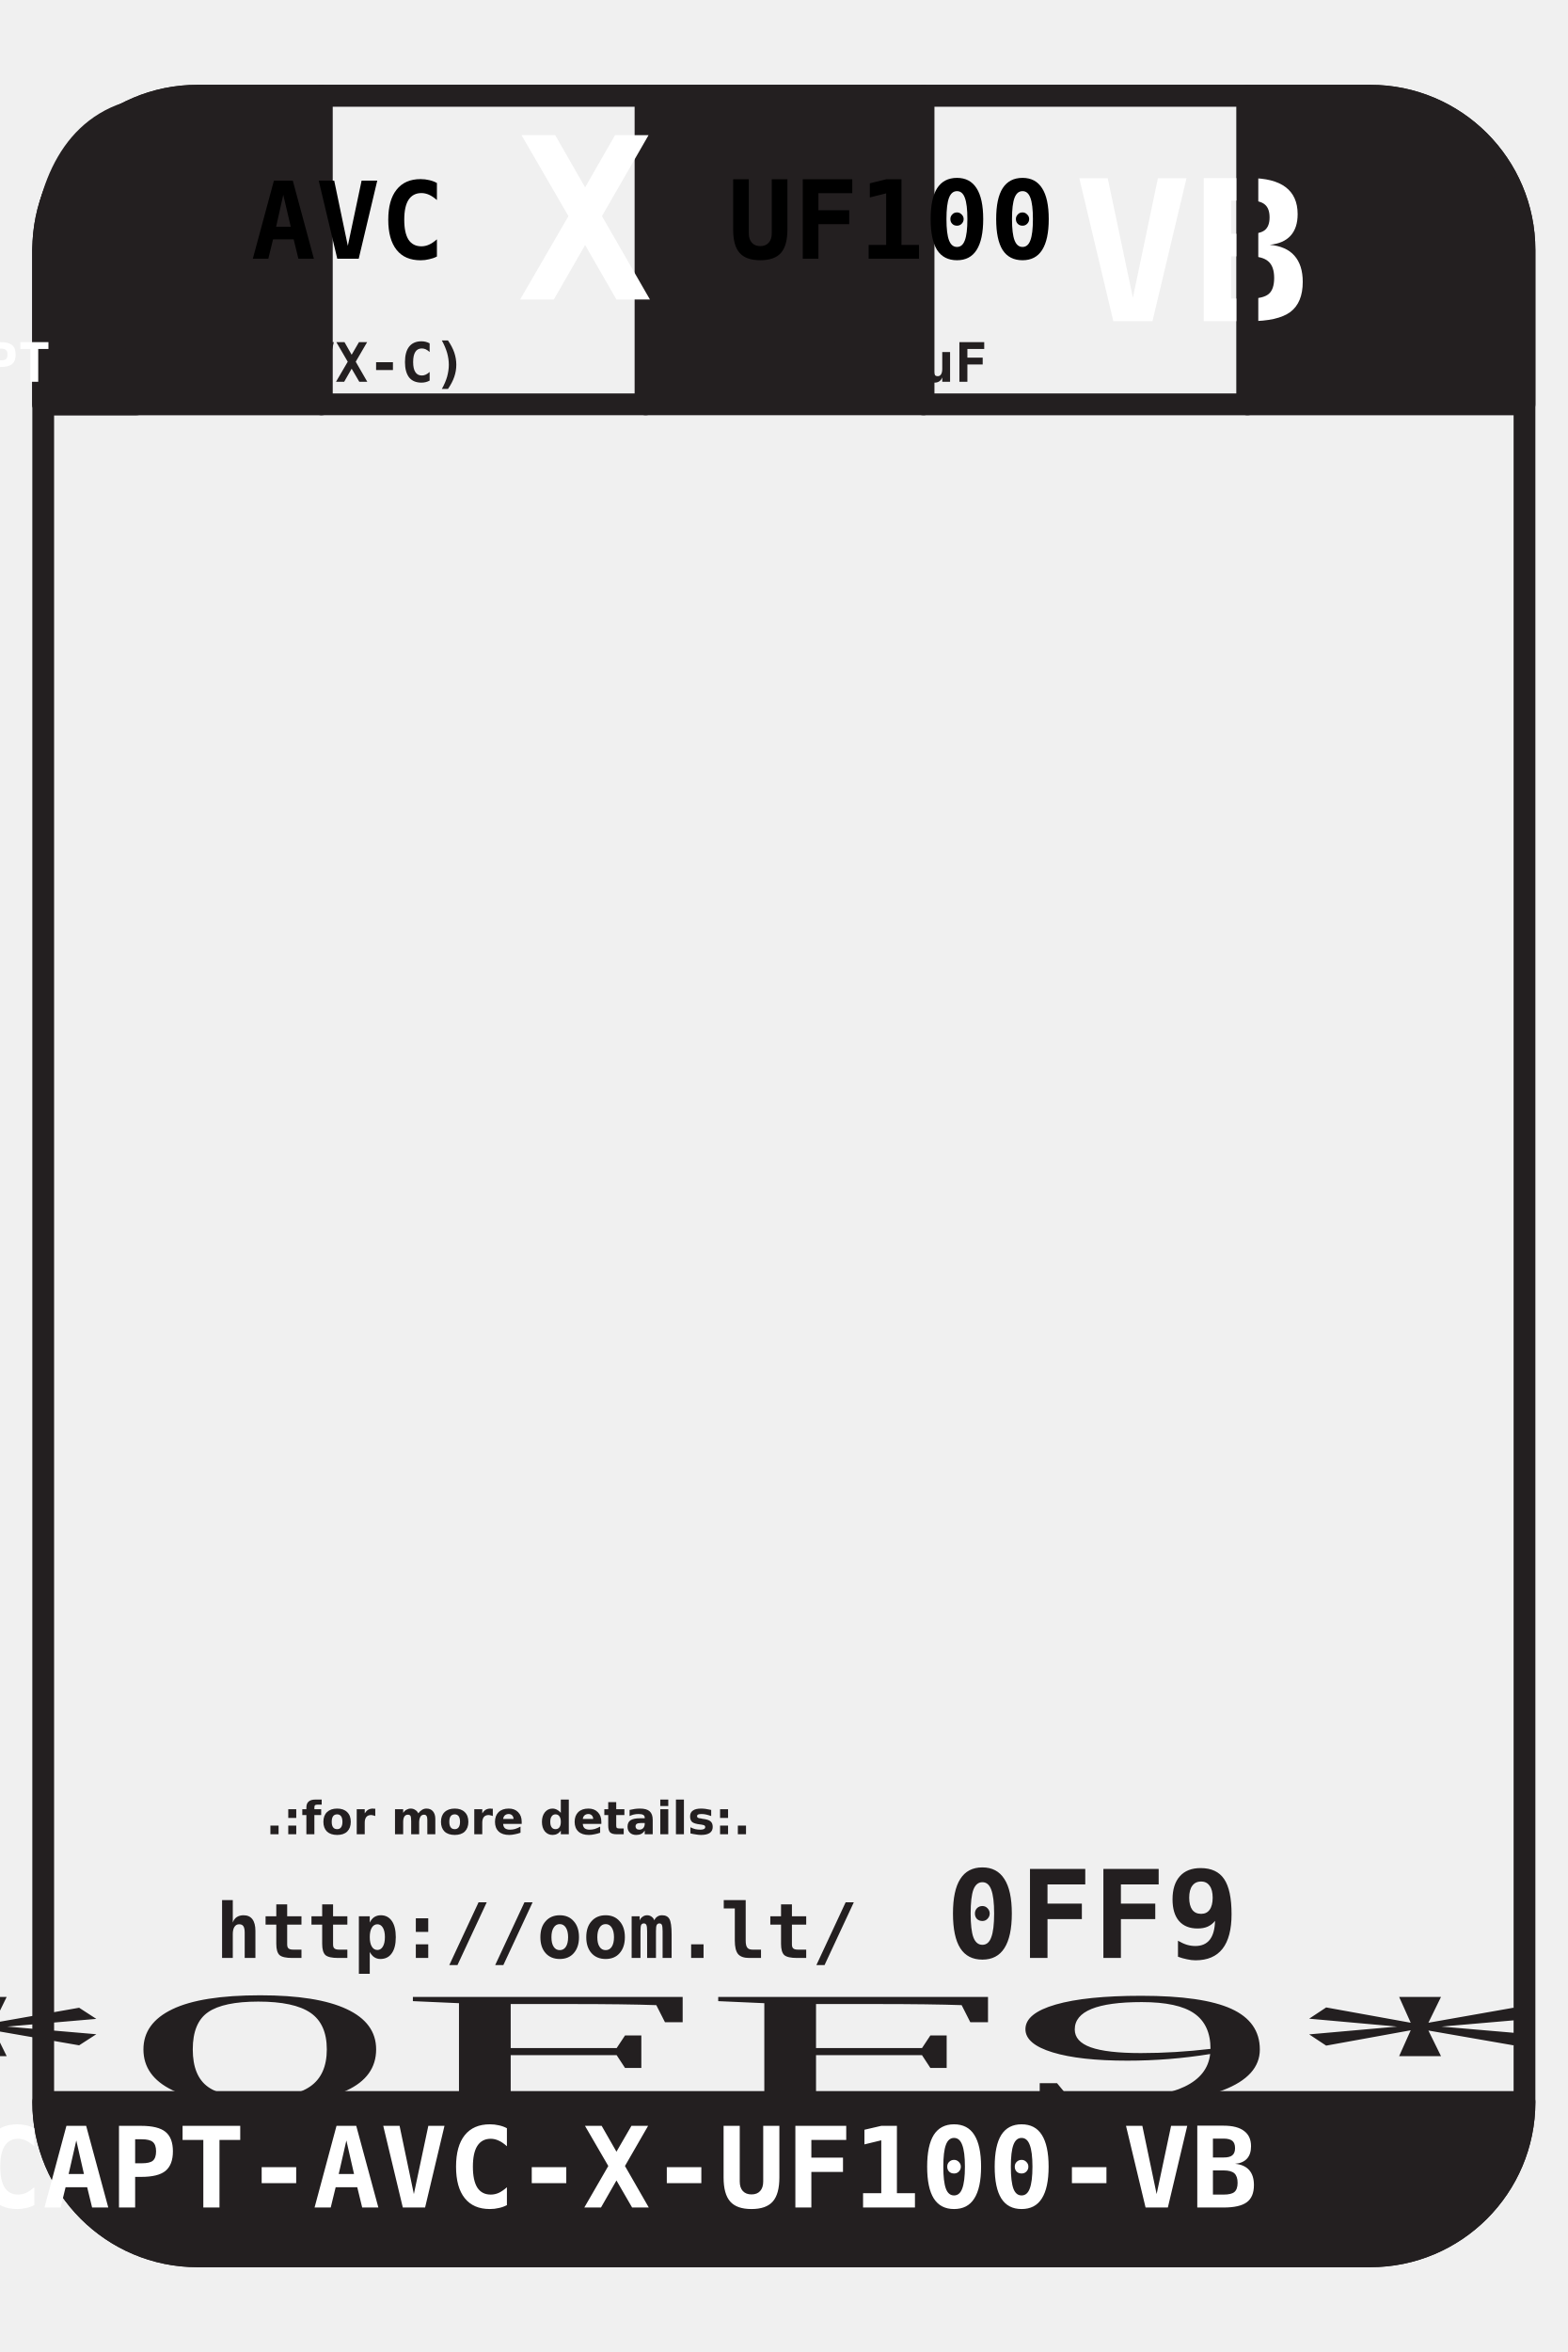
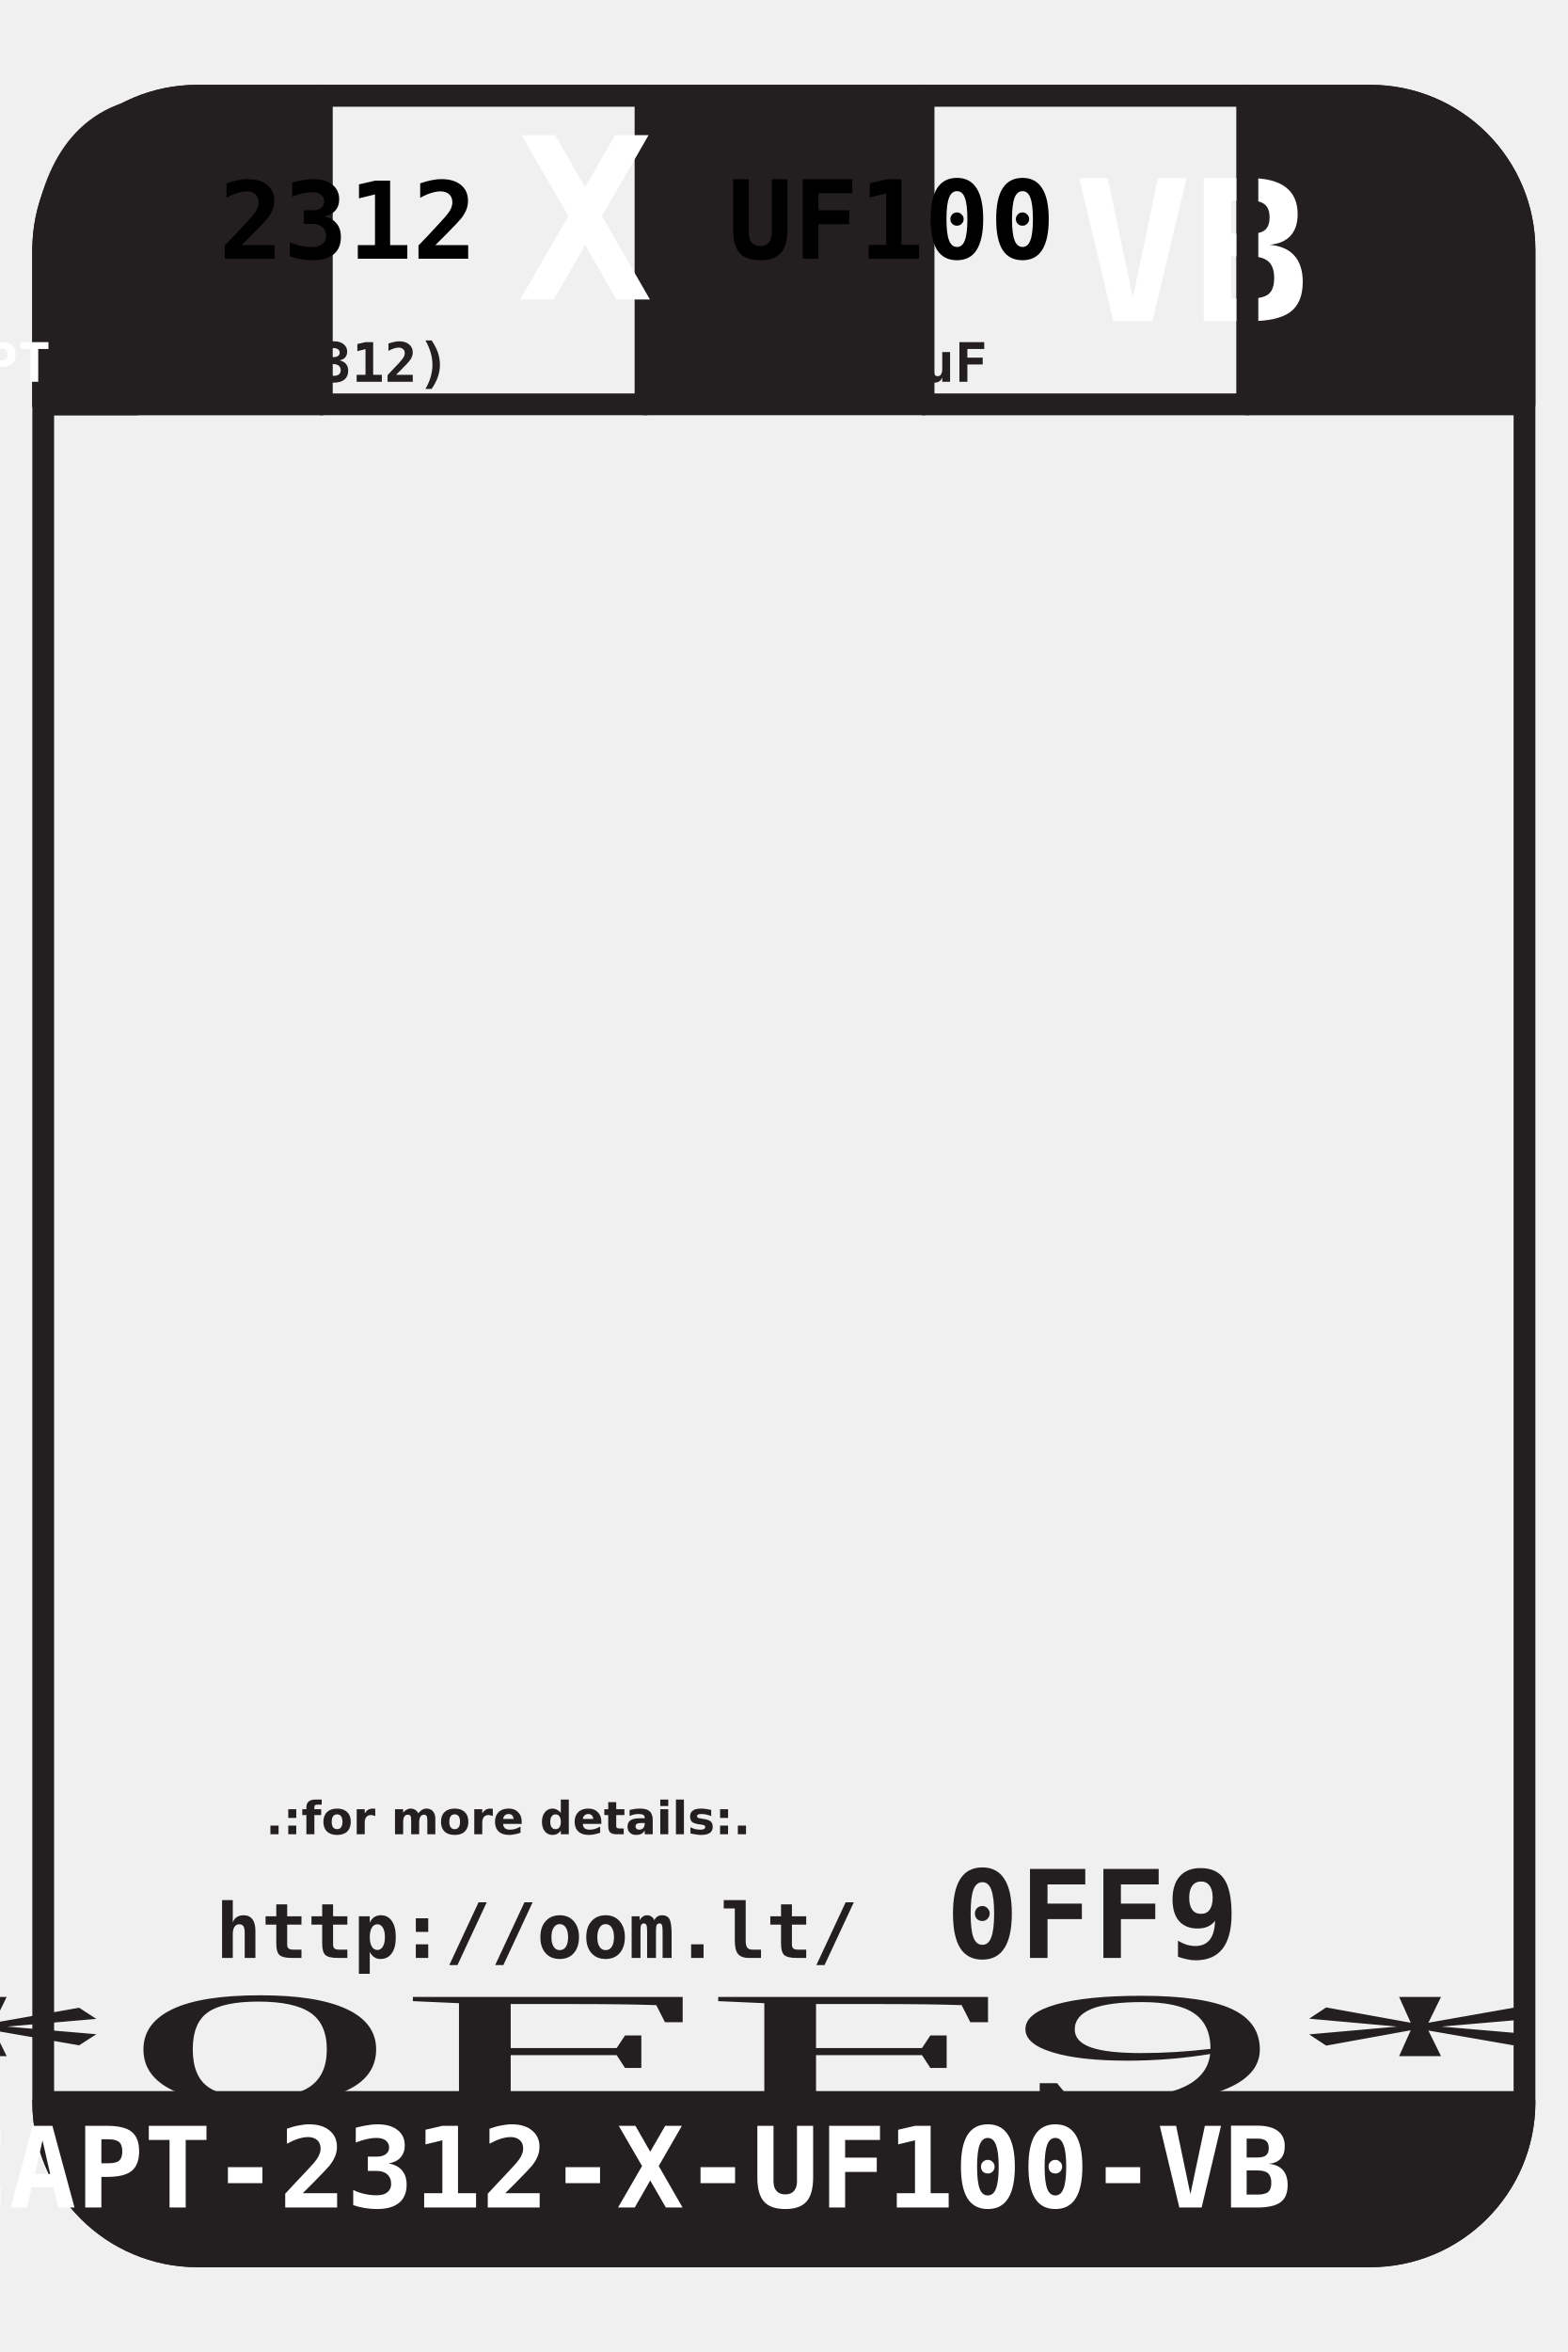
<svg xmlns="http://www.w3.org/2000/svg" id="svg3419" version="1.1" width="180" height="270" xml:space="preserve">
  <defs id="defs3423" />
  <g id="g3427" transform="matrix(1.25,0,0,-1.25,0,270)">
    <path d="m 3.969,193.039 c 0,7.826 6.347,14.173 14.173,14.173 l 107.717,0 c 7.826,0 14.173,-6.347 14.173,-14.173 l 0,-170.079 c 0,-7.826 -6.347,-14.173 -14.173,-14.173 l -107.717,0 c -7.826,0 -14.173,6.347 -14.173,14.173 l 0,170.079 z" style="fill:none;stroke:#231f20;stroke-width:2;stroke-linecap:round;stroke-linejoin:round;stroke-miterlimit:22.926;stroke-opacity:1;stroke-dasharray:none" id="path3429" />
    <text transform="scale(1,-1)" id="text3439" x="71.998" y="-326.037" style="text-align:center;text-anchor:middle">
      <tspan style="font-size:6px;font-variant:normal;font-weight:bold;text-align:center;writing-mode:lr-tb;text-anchor:middle;fill:#231f20;fill-opacity:1;fill-rule:nonzero;stroke:none;font-family:Helvetica LT;-inkscape-font-specification:Helvetica LT Bold" id="tspan3441" y="-326.037" x="71.998" />
    </text>
    <text transform="matrix(1,0,0,-1,54.1817,47.5475)" id="text3443" x="17.943" y="0" style="text-anchor:middle;text-align:center">
      <tspan style="font-size:4.201px;font-variant:normal;font-weight:bold;writing-mode:lr-tb;fill:#231f20;fill-opacity:1;fill-rule:nonzero;stroke:none;font-family:DejaVu Sans;-inkscape-font-specification:DejaVu Sans Bold;text-anchor:middle;text-align:center;font-style:normal;font-stretch:normal" x="0" y="0" id="tspan3445">.:for more details:.</tspan>
    </text>
    <text transform="scale(1,-1)" id="text3447" x="56.807" y="-36.191" style="text-align:center;text-anchor:middle">
      <tspan style="font-size:7.001px;font-style:normal;font-variant:normal;font-weight:bold;font-stretch:normal;text-align:center;writing-mode:lr-tb;text-anchor:middle;fill:#231f20;fill-opacity:1;fill-rule:nonzero;stroke:none;font-family:DejaVu Sans Mono;-inkscape-font-specification:DejaVu Sans Mono Bold" x="56.807" y="-36.191" id="tspan3449">http://oom.lt/</tspan>
    </text>
    <text transform="scale(1,-1)" id="text3451" x="86.863" y="-36.191" style="text-align:start;text-anchor:start">
      <tspan style="font-size:11.202px;font-variant:normal;font-weight:bold;text-align:start;writing-mode:lr-tb;text-anchor:start;fill:#231f20;fill-opacity:1;fill-rule:nonzero;stroke:none;font-family:DejaVu Sans Mono;-inkscape-font-specification:DejaVu Sans Mono Bold;font-style:normal;font-stretch:normal" x="86.863" y="-36.191" id="tspan3453">0FF9</tspan>
    </text>
    <text transform="matrix(1,0,0,-0.2937634,14.7144,22.9039)" id="text3455" x="57.305" y="0" style="text-align:center;text-anchor:middle">
      <tspan style="font-size:50.435px;font-variant:normal;font-weight:normal;text-align:center;writing-mode:lr-tb;text-anchor:middle;fill:#231f20;fill-opacity:1;fill-rule:nonzero;stroke:none;font-family:Free 3 of 9 Extended;-inkscape-font-specification:Free3of9Extended" x="57.305" y="0" id="tspan3457">*0FF9*</tspan>
    </text>
    <path d="m 29.541,178.866 0,28.346 -11.4,0 c -7.826,0 -14.173,-6.347 -14.173,-14.173 l 0,-14.173 25.573,0 z" style="fill:#231f20;fill-opacity:1;fill-rule:evenodd;stroke:#231f20;stroke-width:2;stroke-linecap:round;stroke-linejoin:round;stroke-miterlimit:22.926;stroke-opacity:1;stroke-dasharray:none" id="path3593" />
    <path d="m 140.031,193.039 c 0,7.826 -6.347,14.173 -14.173,14.173 l -11.277,0 0,-28.346 25.451,0 0,14.173 z" style="fill:#231f20;fill-opacity:1;fill-rule:evenodd;stroke:#231f20;stroke-width:2;stroke-linecap:round;stroke-linejoin:round;stroke-miterlimit:22.926;stroke-opacity:1;stroke-dasharray:none" id="path3595" />
    <path d="m 59.305,207.213 25.512,0 0,-28.346 -25.512,0 0,28.346 z" style="fill:#231f20;fill-opacity:1;fill-rule:evenodd;stroke:#231f20;stroke-width:2;stroke-linecap:round;stroke-linejoin:round;stroke-miterlimit:22.926;stroke-opacity:1;stroke-dasharray:none" id="path3597" />
    <text transform="scale(1,-1)" id="text3603" x="127.539" y="-186.501" style="font-style:normal;font-variant:normal;font-weight:bold;font-stretch:normal;text-align:center;text-anchor:middle;fill:#ffffff;font-family:DejaVu Sans Mono;-inkscape-font-specification:DejaVu Sans Mono Bold">
      <tspan style="font-size:18px;font-style:normal;font-variant:normal;font-weight:bold;font-stretch:normal;text-align:center;writing-mode:lr-tb;text-anchor:middle;fill:#ffffff;fill-opacity:1;fill-rule:nonzero;stroke:none;font-family:DejaVu Sans Mono;-inkscape-font-specification:DejaVu Sans Mono Bold" x="127.539" y="-186.501" id="tspan3605">VB</tspan>
    </text>
    <path d="m 29.541,207.213 29.764,0 0,-28.346 -29.764,0 0,28.346 z" style="fill:none;stroke:#231f20;stroke-width:2;stroke-linecap:round;stroke-linejoin:round;stroke-miterlimit:22.926;stroke-opacity:1;stroke-dasharray:none" id="path3607" />
    <path d="m 84.817,207.212 29.764,0 0,-28.346 -29.764,0 0,28.346 z" style="fill:none;stroke:#231f20;stroke-width:2;stroke-linecap:round;stroke-linejoin:round;stroke-miterlimit:22.926;stroke-opacity:1;stroke-dasharray:none" id="path3609" />
    <text transform="scale(1,-1)" id="text3611" x="44.674" y="-192.239" style="font-size:8.444px;font-style:normal;font-variant:normal;font-weight:bold;font-stretch:normal;text-align:center;text-anchor:middle;fill:#000000;font-family:DejaVu Sans Mono;-inkscape-font-specification:DejaVu Sans Mono Bold">
-       <tspan style="font-size:9.851px;font-style:normal;font-variant:normal;font-weight:bold;font-stretch:normal;text-align:center;writing-mode:lr-tb;text-anchor:middle;fill:#000000;fill-opacity:1;fill-rule:nonzero;stroke:none;font-family:DejaVu Sans Mono;-inkscape-font-specification:DejaVu Sans Mono Bold" x="44.674" y="-192.239" id="tspan3613">AVC</tspan>
+       <tspan style="font-size:9.851px;font-style:normal;font-variant:normal;font-weight:bold;font-stretch:normal;text-align:center;writing-mode:lr-tb;text-anchor:middle;fill:#000000;fill-opacity:1;fill-rule:nonzero;stroke:none;font-family:DejaVu Sans Mono;-inkscape-font-specification:DejaVu Sans Mono Bold" x="44.674" y="-192.239" id="tspan3613">2312</tspan>
    </text>
    <text transform="scale(1,-1)" id="text3615" x="99.941" y="-192.241" style="font-style:normal;font-variant:normal;font-weight:bold;font-stretch:normal;text-align:center;text-anchor:middle;fill:#000000;font-family:DejaVu Sans Mono;-inkscape-font-specification:DejaVu Sans Mono Bold">
      <tspan style="font-size:10px;font-style:normal;font-variant:normal;font-weight:bold;font-stretch:normal;text-align:center;writing-mode:lr-tb;text-anchor:middle;fill:#000000;fill-opacity:1;fill-rule:nonzero;stroke:none;font-family:DejaVu Sans Mono;-inkscape-font-specification:DejaVu Sans Mono Bold" x="99.941" y="-192.241" id="tspan3617">UF100</tspan>
    </text>
    <text transform="scale(1,-1)" id="text3623" x="71.95" y="-180.937" style="font-style:normal;font-variant:normal;font-weight:bold;font-stretch:normal;text-align:center;text-anchor:middle;fill:#ffffff;font-family:DejaVu Sans Mono;-inkscape-font-specification:DejaVu Sans Mono Bold">
      <tspan style="font-size:5px;font-style:normal;font-variant:normal;font-weight:bold;font-stretch:normal;text-align:center;writing-mode:lr-tb;text-anchor:middle;fill:#ffffff;fill-opacity:1;fill-rule:nonzero;stroke:none;font-family:DejaVu Sans Mono;-inkscape-font-specification:DejaVu Sans Mono Bold" x="71.95" y="-180.937" id="tspan3625" />
    </text>
    <text transform="scale(1,-1)" id="text3631" x="44.348" y="-180.937" style="font-style:normal;font-variant:normal;font-weight:bold;font-stretch:normal;text-align:center;text-anchor:middle;font-family:DejaVu Sans Mono;-inkscape-font-specification:DejaVu Sans Mono Bold">
-       <tspan style="font-size:5px;font-style:normal;font-variant:normal;font-weight:bold;font-stretch:normal;text-align:center;writing-mode:lr-tb;text-anchor:middle;fill:#231f20;fill-opacity:1;fill-rule:nonzero;stroke:none;font-family:DejaVu Sans Mono;-inkscape-font-specification:DejaVu Sans Mono Bold" x="44.348" y="-180.937" id="tspan3633">SMD (AVX-C)</tspan>
+       <tspan style="font-size:5px;font-style:normal;font-variant:normal;font-weight:bold;font-stretch:normal;text-align:center;writing-mode:lr-tb;text-anchor:middle;fill:#231f20;fill-opacity:1;fill-rule:nonzero;stroke:none;font-family:DejaVu Sans Mono;-inkscape-font-specification:DejaVu Sans Mono Bold" x="44.348" y="-180.937" id="tspan3633">SMD (2312)</tspan>
    </text>
    <text transform="scale(1,-1)" id="text3619" x="247.712" y="-188.494" style="font-style:normal;font-variant:normal;font-weight:bold;font-stretch:normal;text-align:end;text-anchor:end;fill:#ffffff;font-family:DejaVu Sans Mono;-inkscape-font-specification:DejaVu Sans Mono Bold">
      <tspan style="font-size:20.706px;font-style:normal;font-variant:normal;font-weight:bold;font-stretch:normal;text-align:end;writing-mode:lr-tb;text-anchor:end;fill:#ffffff;fill-opacity:1;fill-rule:nonzero;stroke:none;font-family:DejaVu Sans Mono;-inkscape-font-specification:DejaVu Sans Mono Bold" x="25.471" y="-188.494" id="tspan3621">CAPT</tspan>
    </text>
    <path id="use3031" style="fill:#231f20;fill-opacity:1;fill-rule:evenodd;stroke:#231f20;stroke-width:2;stroke-linecap:round;stroke-linejoin:round;stroke-miterlimit:22.926;stroke-opacity:1;stroke-dasharray:none" d="m 12.534,178.866 0.164,27.036 C 6.573,204.607 4.348,198.675 3.968,193.039 l 0,-14.173 z" />
    <text transform="scale(1,-1)" id="text3627" x="76.459" y="-188.494" style="font-style:normal;font-variant:normal;font-weight:bold;font-stretch:normal;text-align:center;text-anchor:middle;fill:#ffffff;font-family:DejaVu Sans Mono;-inkscape-font-specification:DejaVu Sans Mono Bold">
      <tspan style="font-size:20.706px;font-style:normal;font-variant:normal;font-weight:bold;font-stretch:normal;text-align:center;writing-mode:lr-tb;text-anchor:middle;fill:#ffffff;fill-opacity:1;fill-rule:nonzero;stroke:none;font-family:DejaVu Sans Mono;-inkscape-font-specification:DejaVu Sans Mono Bold" x="71.808" y="-188.494" id="tspan3629">X</tspan>
    </text>
    <text transform="scale(1,-1)" id="text3635" x="99.728" y="-180.937" style="font-style:normal;font-variant:normal;font-weight:bold;font-stretch:normal;text-align:center;text-anchor:middle;font-family:DejaVu Sans Mono;-inkscape-font-specification:DejaVu Sans Mono Bold">
      <tspan style="font-size:5px;font-style:normal;font-variant:normal;font-weight:bold;font-stretch:normal;text-align:center;writing-mode:lr-tb;text-anchor:middle;fill:#231f20;fill-opacity:1;fill-rule:nonzero;stroke:none;font-family:DejaVu Sans Mono;-inkscape-font-specification:DejaVu Sans Mono Bold" x="99.728" y="-180.937" id="tspan3637">100 uF</tspan>
    </text>
    <path d="m 3.969,22.961 136.063,0" style="fill:none;stroke:#231f20;stroke-opacity:1;stroke-width:0.216;stroke-linecap:butt;stroke-linejoin:miter;stroke-miterlimit:22.926;stroke-dasharray:none" id="path3639" />
    <path d="m 3.969,22.961 136.063,0 0,0 c 0,-7.826 -6.347,-14.173 -14.173,-14.173 l -107.717,0 c -7.826,0 -14.173,6.347 -14.173,14.173 z" style="fill:#231f20;fill-opacity:1;fill-rule:evenodd;stroke:#231f20;stroke-opacity:1;stroke-width:2;stroke-linecap:round;stroke-linejoin:round;stroke-miterlimit:22.926;stroke-dasharray:none" id="path3641" />
    <text transform="scale(1,-1)" id="text3643" x="72.138" y="-13.271" style="font-size:10.302px;text-align:center;text-anchor:middle;-inkscape-font-specification:DejaVu Sans Mono Bold;font-family:DejaVu Sans Mono;font-weight:bold;font-style:normal;font-stretch:normal;font-variant:normal">
-       <tspan style="font-size:10.302px;font-variant:normal;font-weight:bold;text-align:center;writing-mode:lr-tb;text-anchor:middle;fill:#ffffff;fill-opacity:1;fill-rule:nonzero;stroke:none;font-family:DejaVu Sans Mono;-inkscape-font-specification:DejaVu Sans Mono Bold;font-style:normal;font-stretch:normal" x="72.138" y="-13.271" id="tspan3645">CAPT-AVC-X-UF100-VB</tspan>
+       <tspan style="font-size:10.302px;font-variant:normal;font-weight:bold;text-align:center;writing-mode:lr-tb;text-anchor:middle;fill:#ffffff;fill-opacity:1;fill-rule:nonzero;stroke:none;font-family:DejaVu Sans Mono;-inkscape-font-specification:DejaVu Sans Mono Bold;font-style:normal;font-stretch:normal" x="72.138" y="-13.271" id="tspan3645">CAPT-2312-X-UF100-VB</tspan>
    </text>
    <text xml:space="preserve" style="font-size:40px;font-style:normal;font-weight:bold;text-align:center;line-height:125%;letter-spacing:0px;word-spacing:0px;text-anchor:middle;fill:#000000;fill-opacity:1;stroke:none;font-family:DejaVu Sans Mono;-inkscape-font-specification:DejaVu Sans Mono Bold;font-stretch:normal;font-variant:normal" x="-21.572" y="54.974" id="text3647" transform="matrix(0.8,0,0,-0.8,0,216)">
      <tspan id="tspan3649" x="-16.025" y="54.974"> </tspan>
    </text>
    <text transform="scale(1,-1)" id="text3599" x="16.703" y="-180.937" style="font-style:normal;font-variant:normal;font-weight:bold;font-stretch:normal;text-align:center;text-anchor:middle;fill:#ffffff;font-family:DejaVu Sans Mono;-inkscape-font-specification:DejaVu Sans Mono Bold">
      <tspan style="font-size:5px;font-style:normal;font-variant:normal;font-weight:bold;font-stretch:normal;text-align:center;writing-mode:lr-tb;text-anchor:middle;fill:#ffffff;fill-opacity:1;fill-rule:nonzero;stroke:none;font-family:DejaVu Sans Mono;-inkscape-font-specification:DejaVu Sans Mono Bold" x="16.703" y="-180.937" id="tspan3601">CAPT</tspan>
    </text>
  </g>
</svg>
